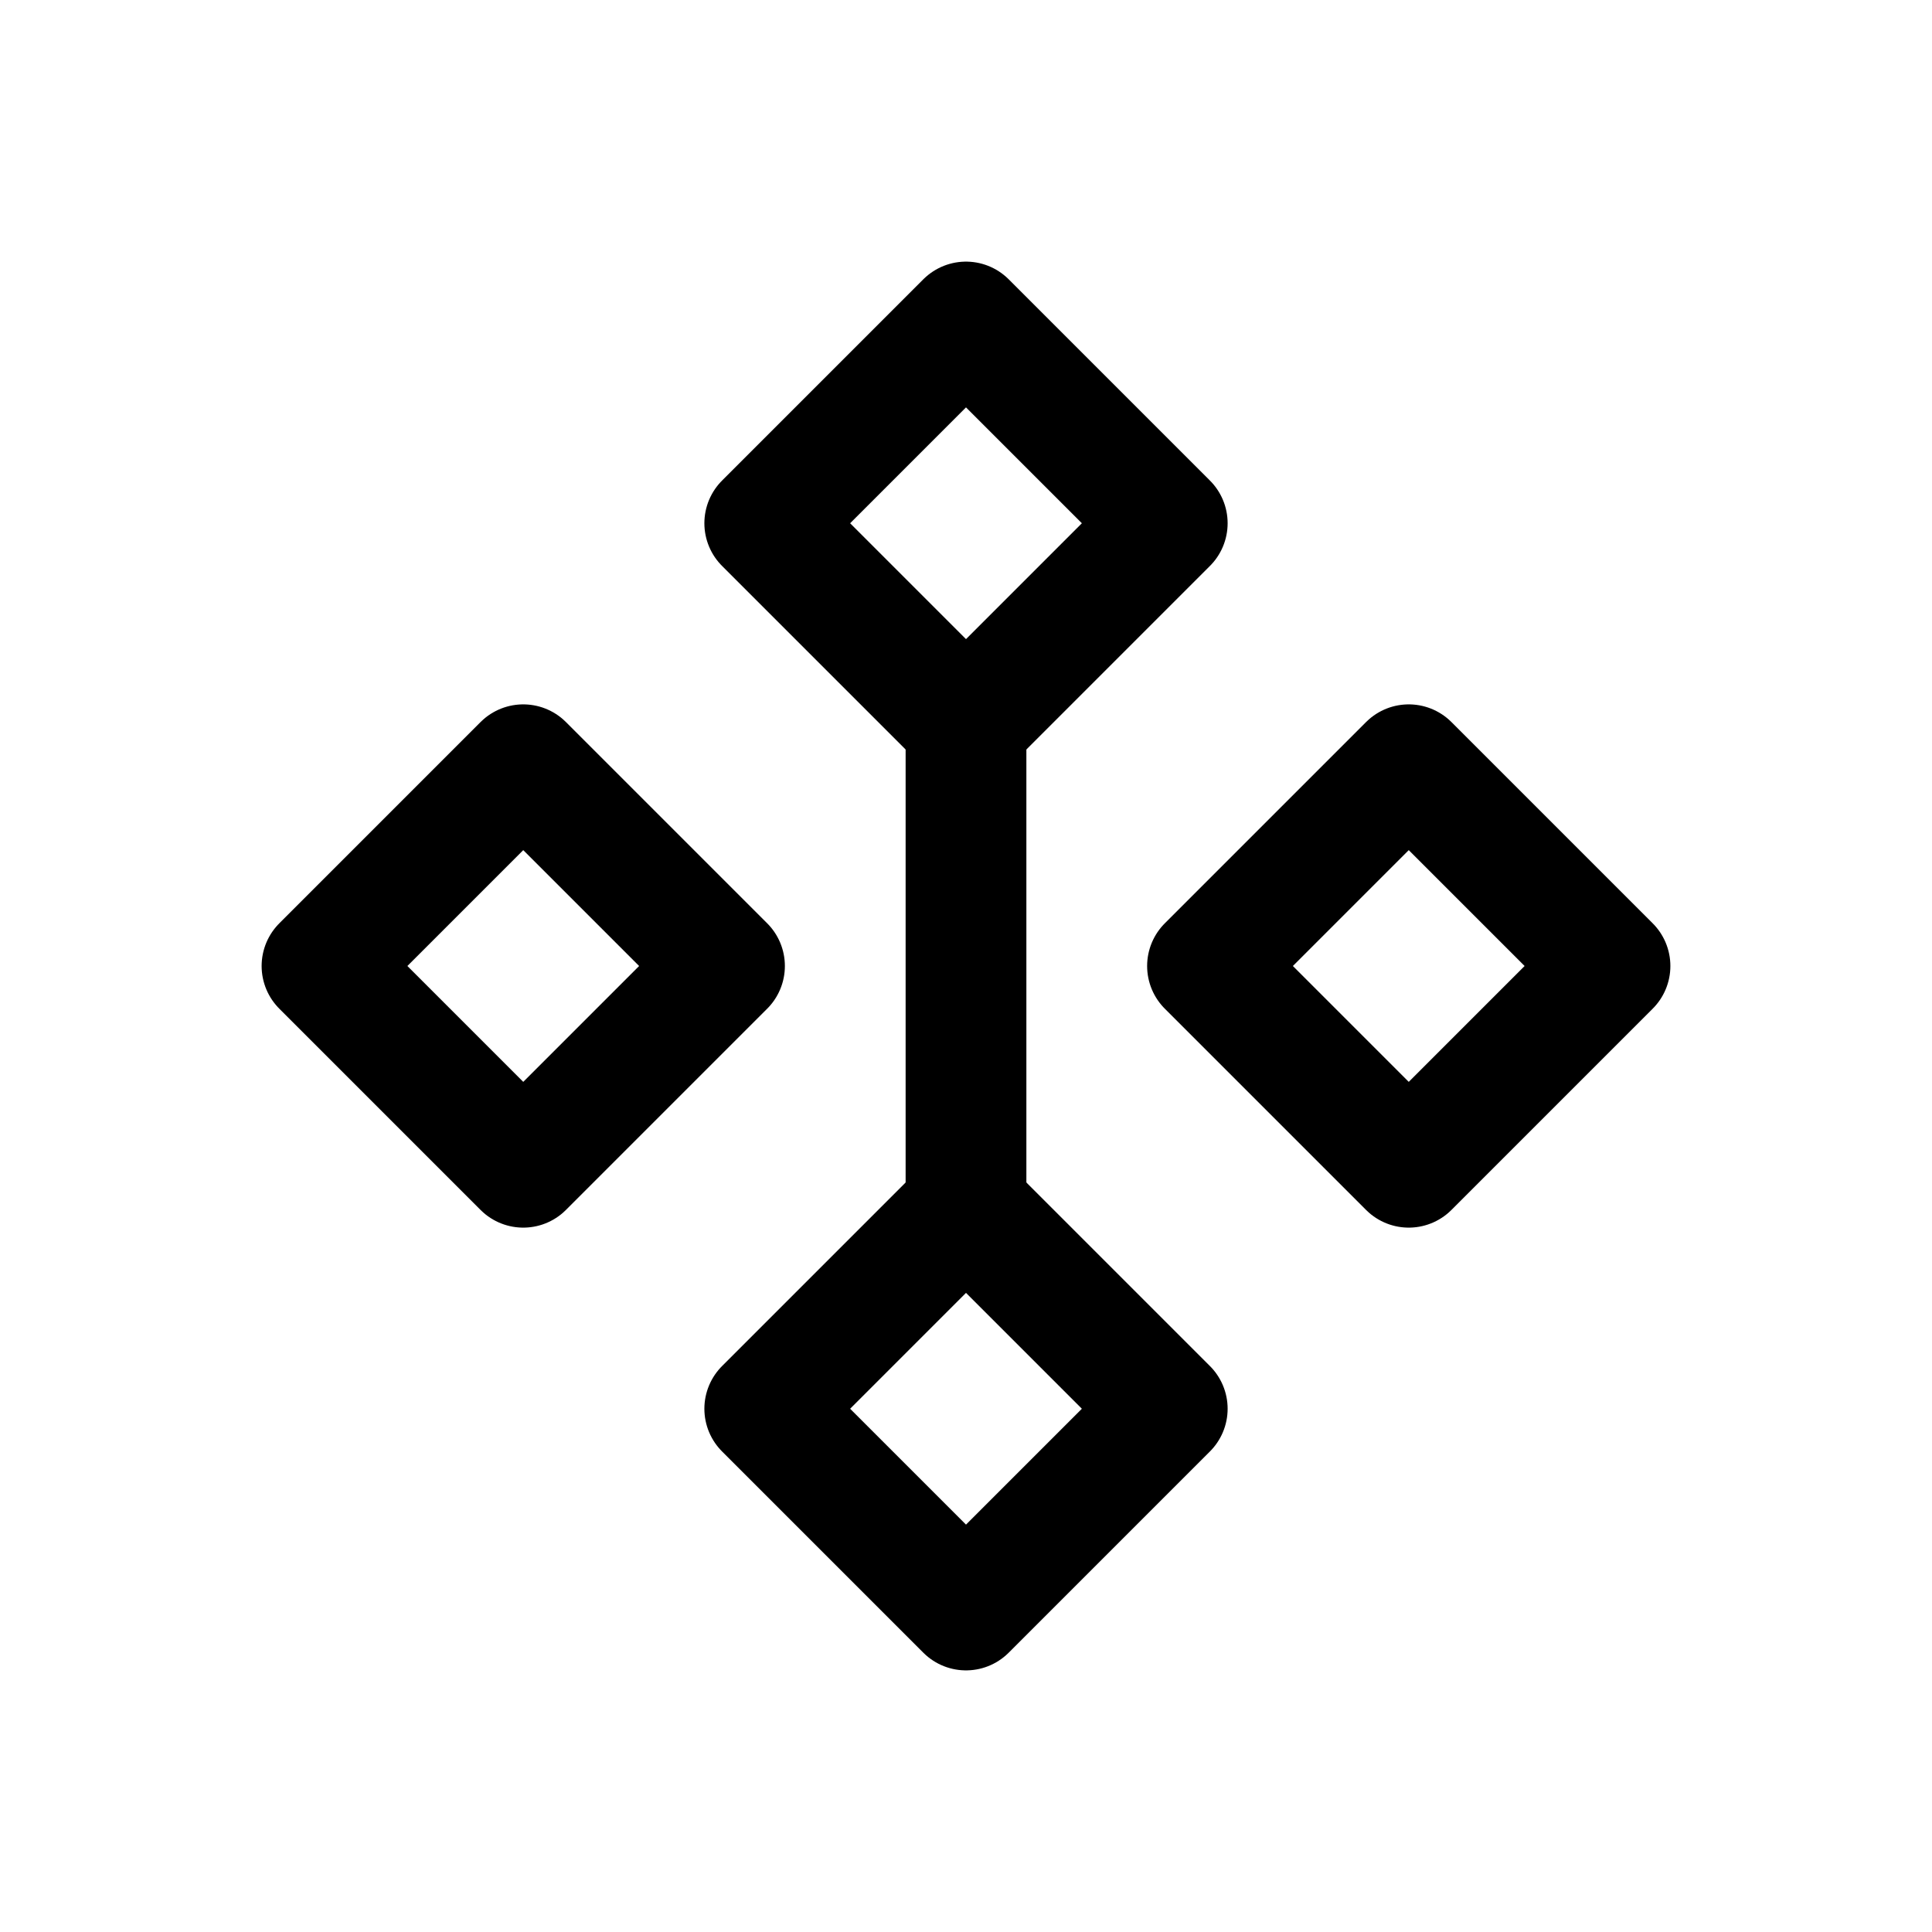
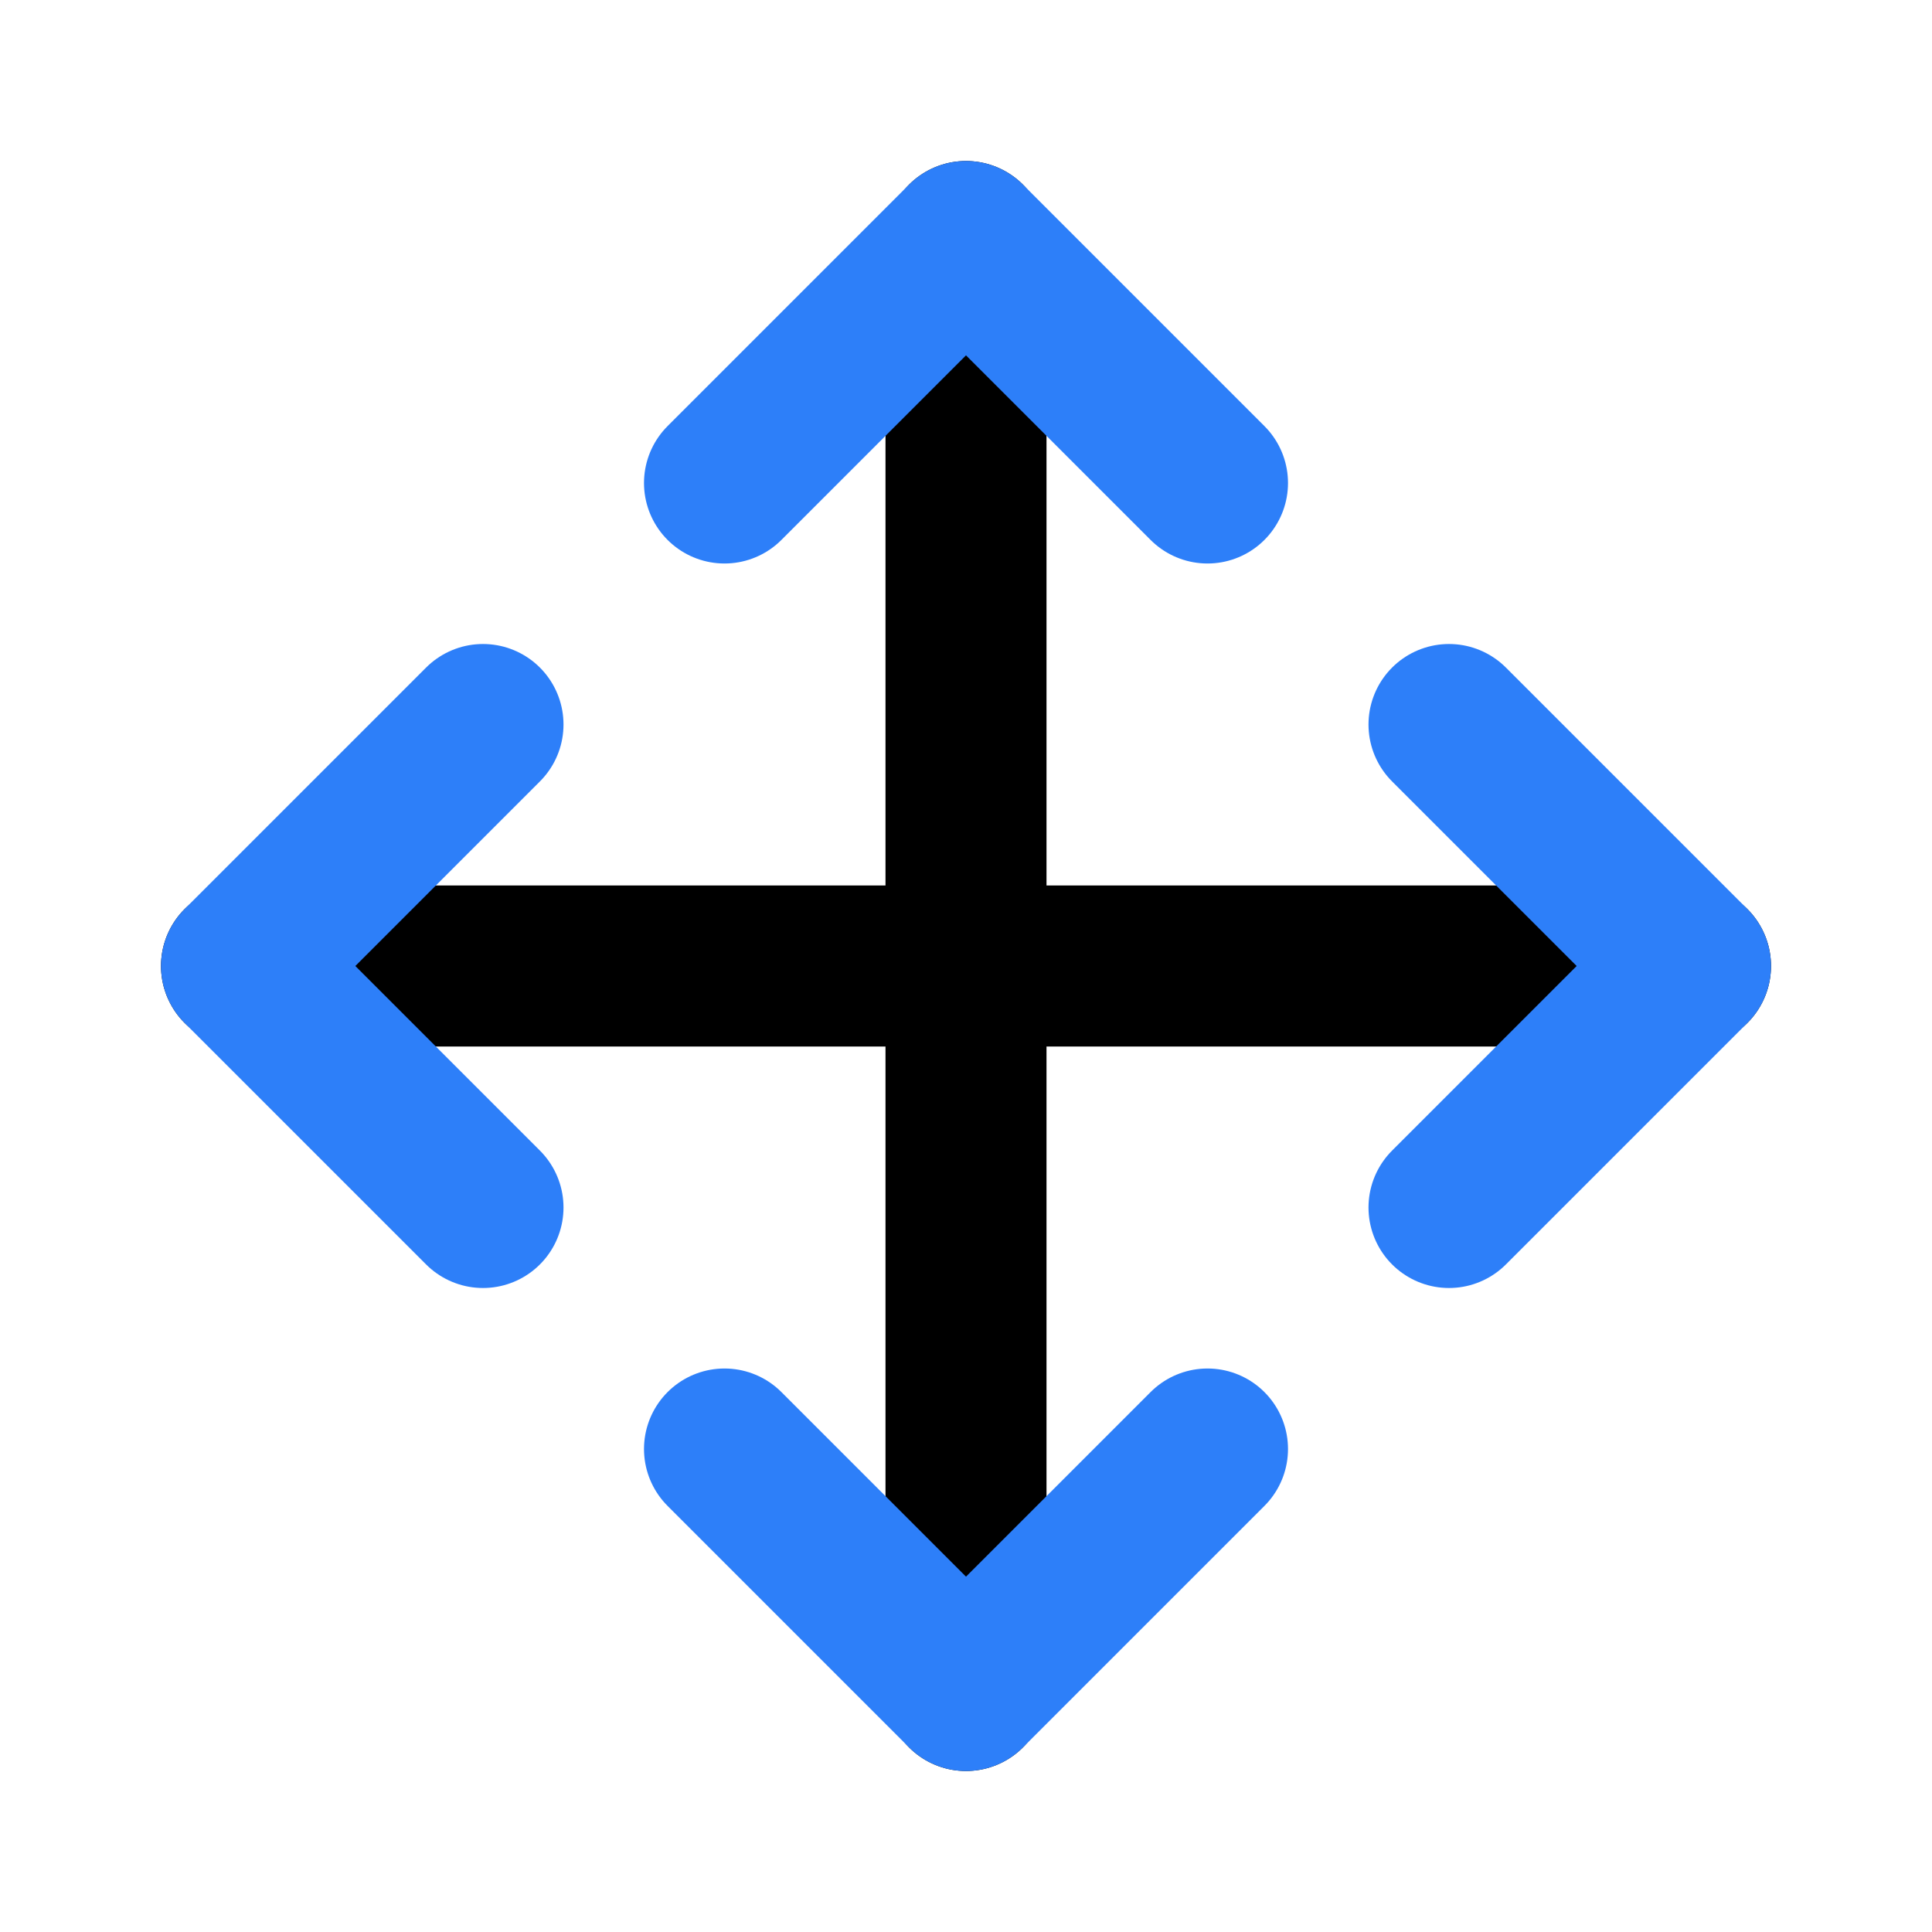
- <svg xmlns="http://www.w3.org/2000/svg" width="24" height="24" viewBox="0 0 24 24" fill="none" stroke="currentColor" stroke-width="1.5" stroke-linecap="round" stroke-linejoin="round">
-   <path d="M12 4 9.5 6.5 12 9l2.5-2.5L12 4Z" />
-   <path d="M12 9v6" />
-   <path d="M12 20l-2.5-2.5L12 15l2.5 2.5L12 20Z" />
-   <path d="M4 12l2.5-2.5L9 12l-2.5 2.5L4 12Z" />
-   <path d="M15 12l2.5-2.5L20 12l-2.5 2.5L15 12Z" />
+ <svg xmlns="http://www.w3.org/2000/svg" width="24" height="24" viewBox="0 0 24 24" fill="none" stroke="currentColor" stroke-width="2" stroke-linecap="round" stroke-linejoin="round">
+   <path d="M12 3 V21" />
+   <path d="M3 12 H21" />
+   <path d="M9 6 L12 3 L15 6" stroke="#2D7FF9" />
+   <path d="M9 18 L12 21 L15 18" stroke="#2D7FF9" />
+   <path d="M6 9 L3 12 L6 15" stroke="#2D7FF9" />
+   <path d="M18 9 L21 12 L18 15" stroke="#2D7FF9" />
</svg>
